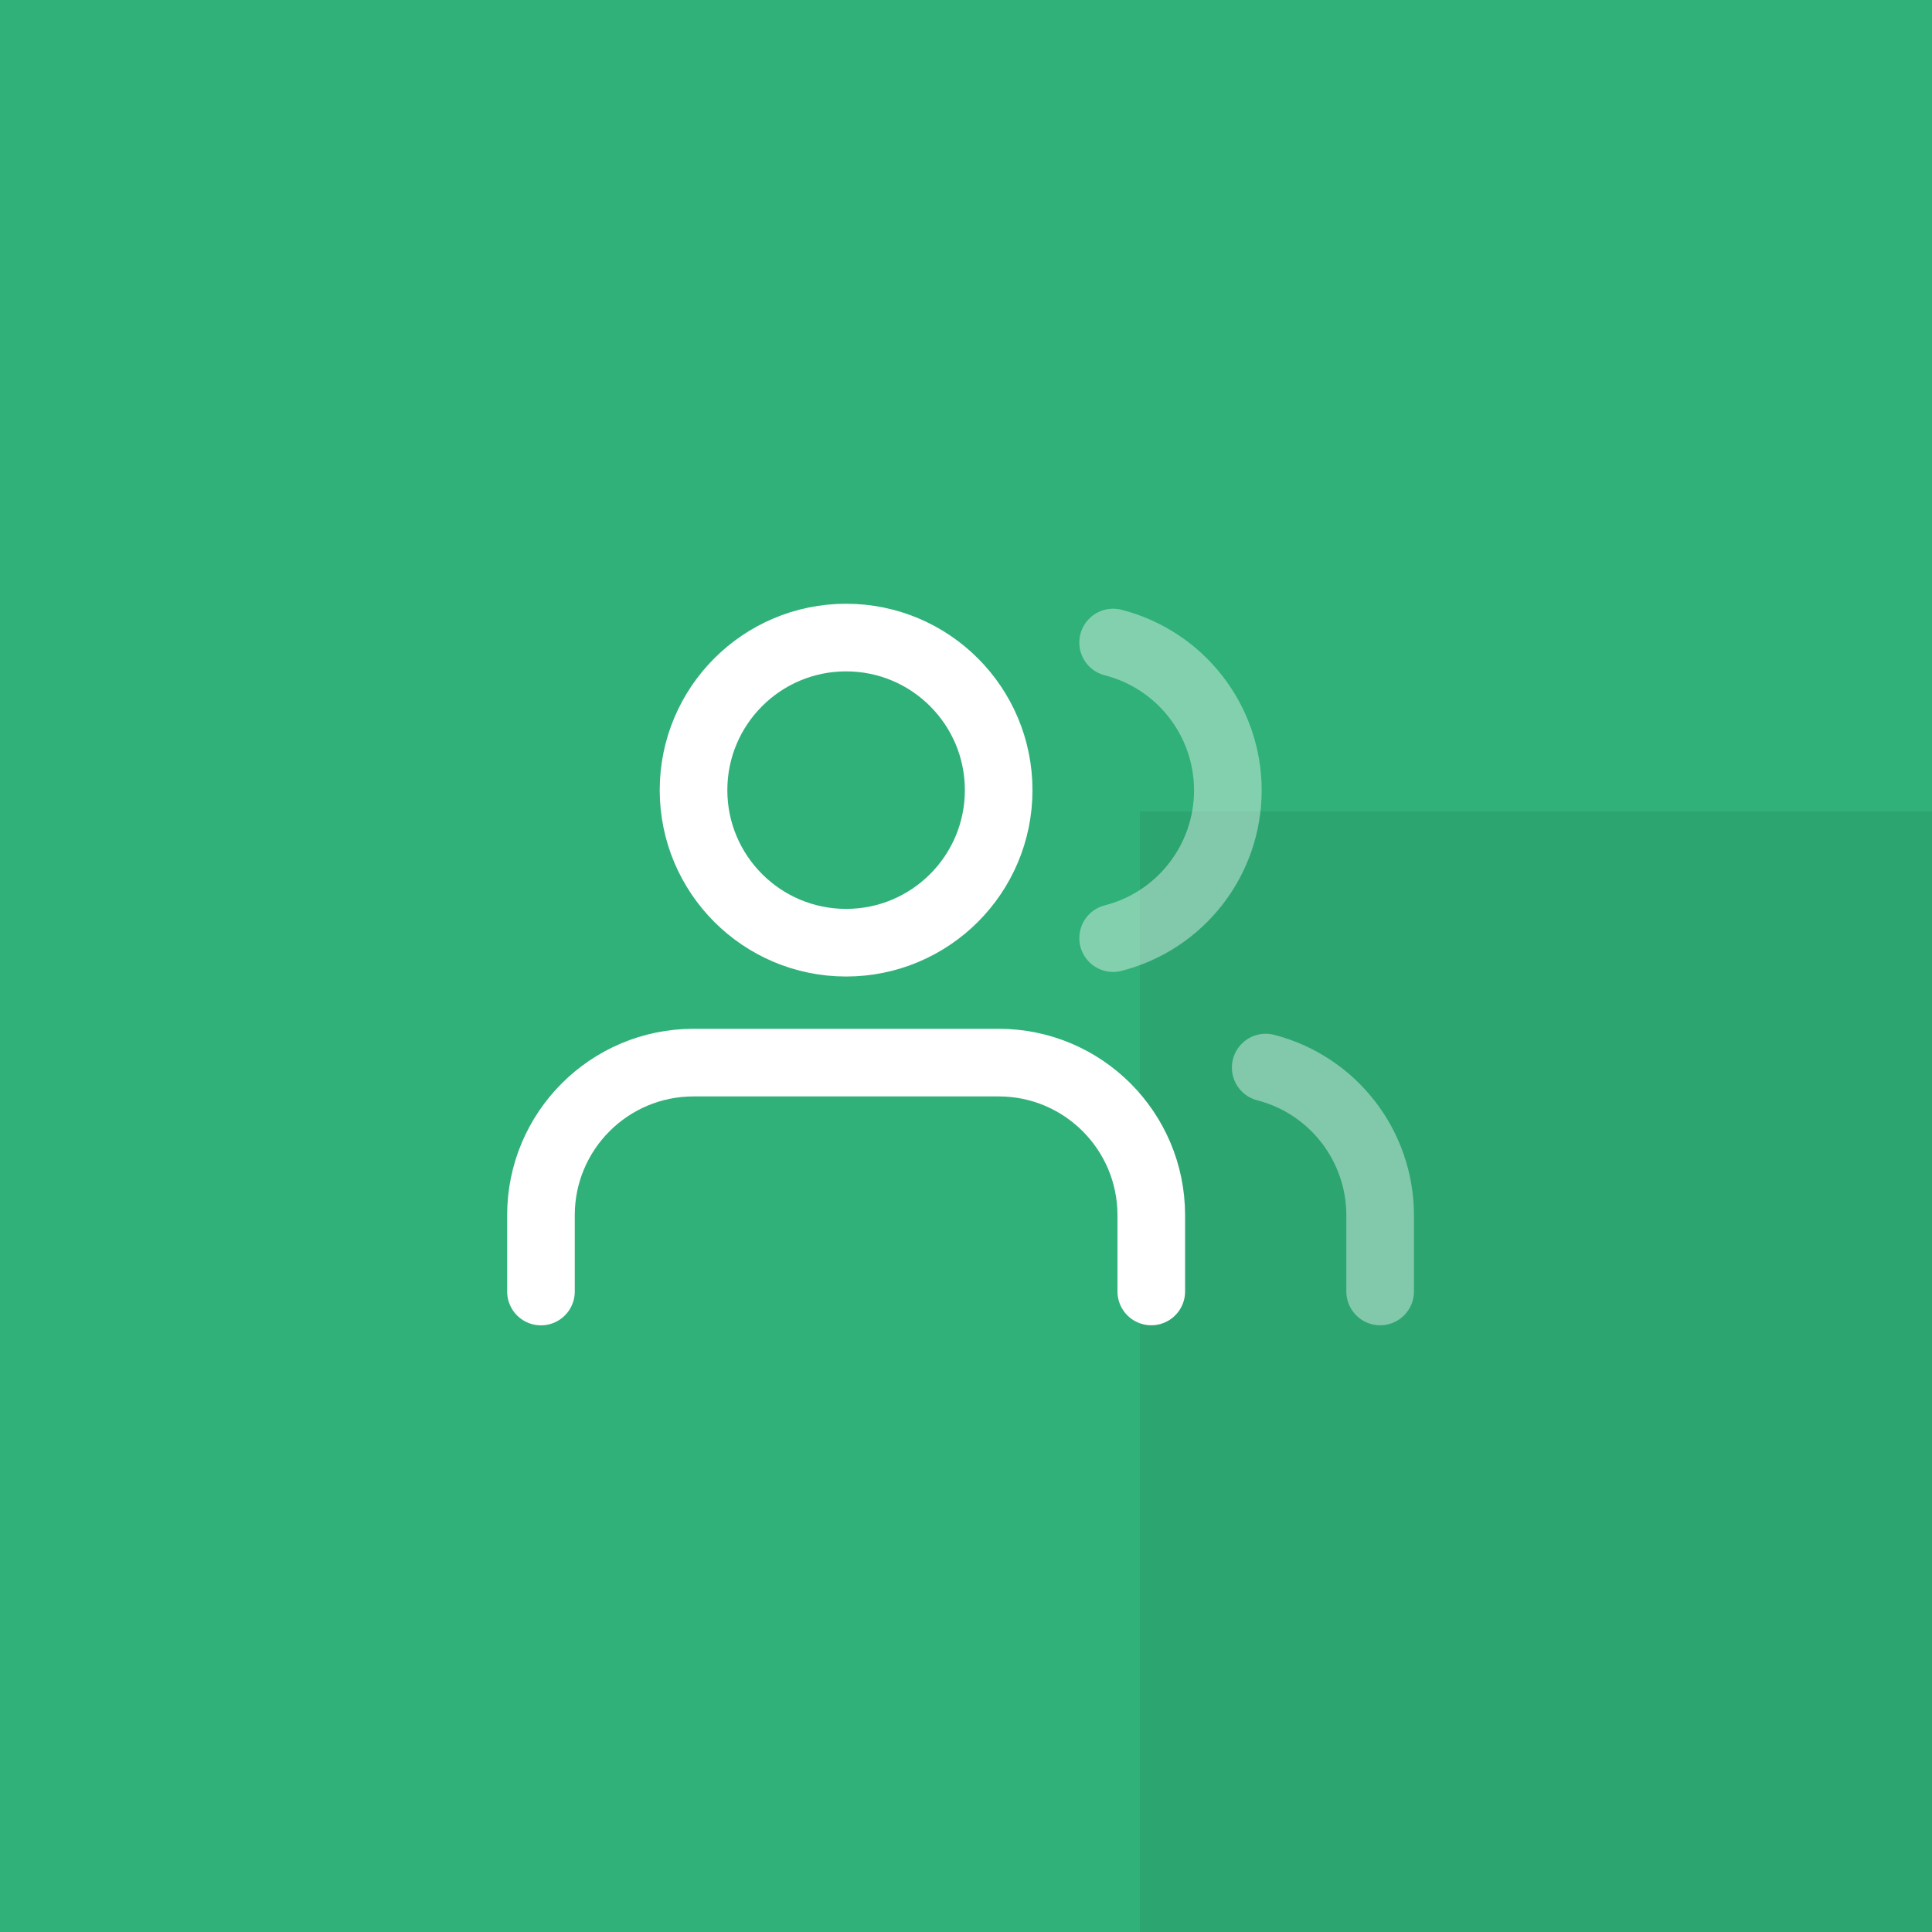
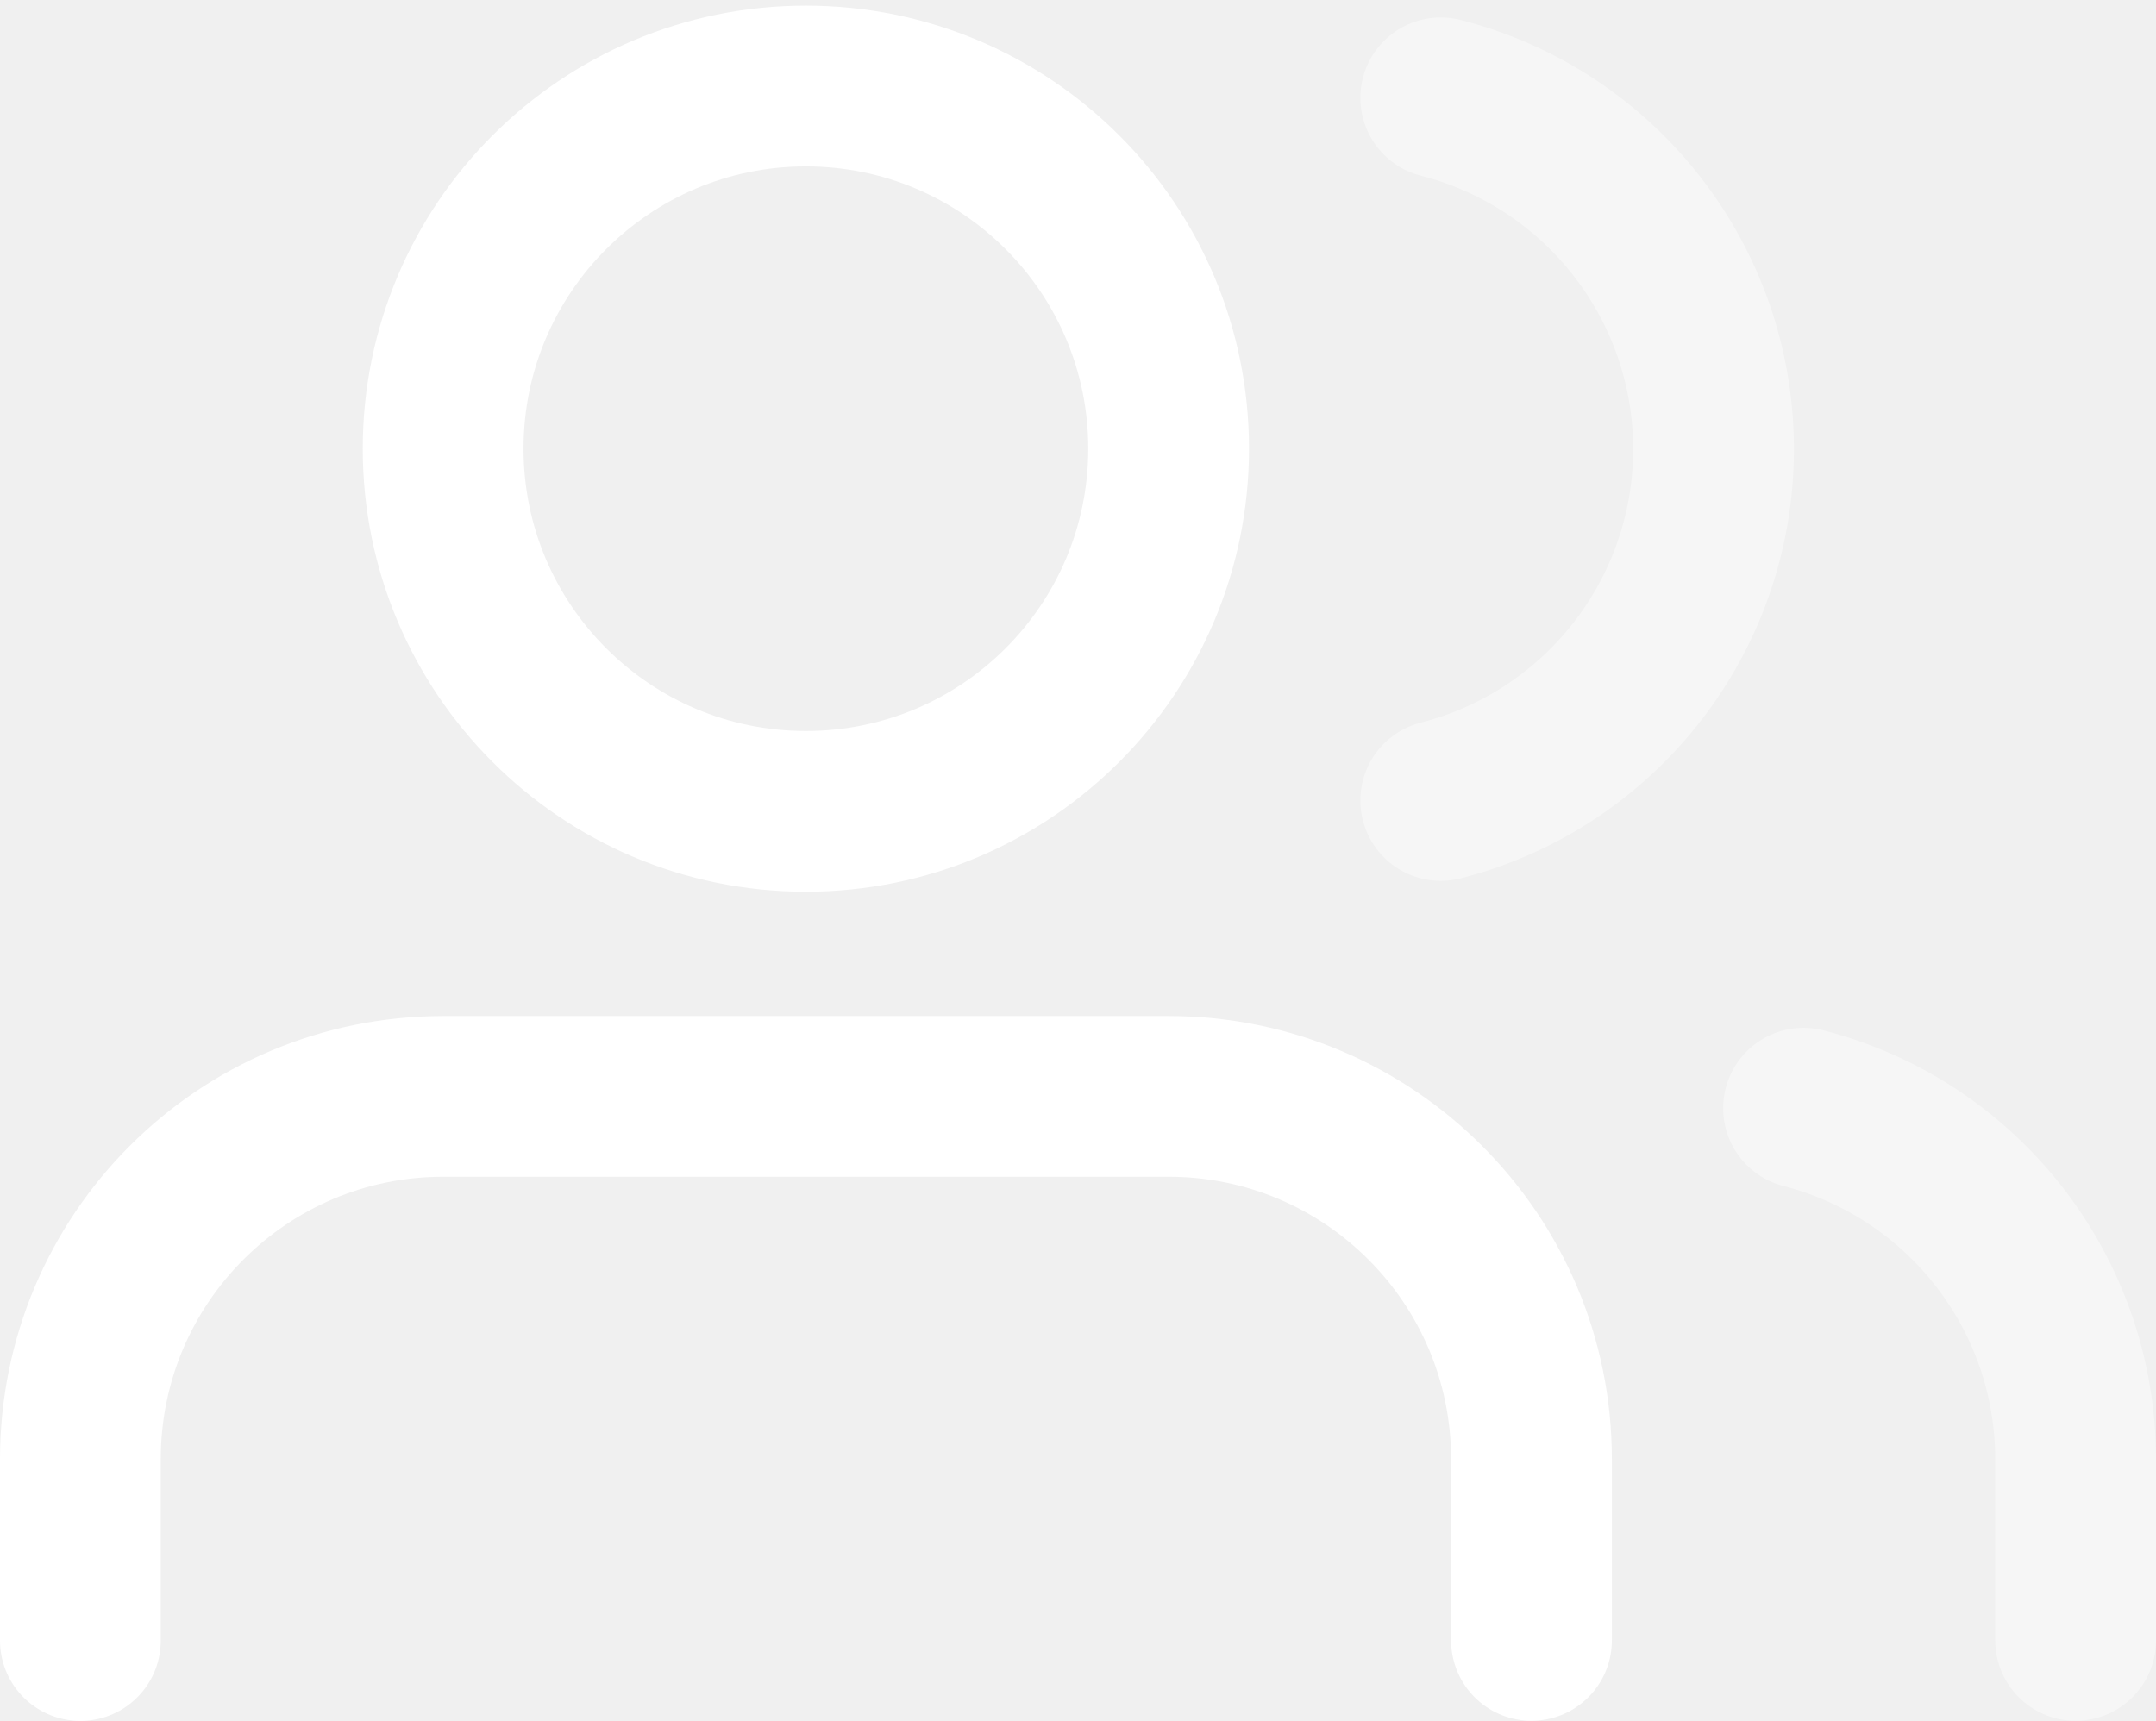
- <svg xmlns="http://www.w3.org/2000/svg" id="Group_14" data-name="Group 14" width="100" height="100" viewBox="0 0 100 100">
-   <rect id="Rectangle" width="100" height="100" fill="#30b179" />
-   <rect id="Rectangle-2" data-name="Rectangle" width="41" height="58" transform="translate(59 42)" opacity="0.07" />
-   <g id="users" transform="translate(28 33)">
+ <svg xmlns="http://www.w3.org/2000/svg" width="46.936" height="37.469" viewBox="0 0 46.936 37.469">
+   <g id="users" transform="translate(1.75 1.873)">
    <path id="Path" d="M31.59,11.846V7.9a7.9,7.9,0,0,0-7.9-7.9H7.9A7.9,7.9,0,0,0,0,7.9v3.949" transform="translate(0 22)" fill="none" stroke="#fff" stroke-linecap="round" stroke-linejoin="round" stroke-miterlimit="10" stroke-width="3.5" />
    <circle id="Oval" cx="7.897" cy="7.897" r="7.897" stroke-width="3.5" transform="translate(7.897 0)" stroke="#fff" stroke-linecap="round" stroke-linejoin="round" stroke-miterlimit="10" fill="none" />
    <path id="Path-2" data-name="Path" stroke="#fff" d="M5.923,11.589V7.641A7.9,7.9,0,0,0,0,0" fill="none" transform="translate(37.513 22.257)" stroke-linecap="round" stroke-linejoin="round" stroke-miterlimit="10" stroke-width="3.5" opacity="0.4" />
    <path id="Path-3" data-name="Path" stroke="#fff" d="M0,0A7.9,7.9,0,0,1,5.939,7.651,7.9,7.9,0,0,1,0,15.3" fill="none" transform="translate(29.615 0.257)" stroke-linecap="round" stroke-linejoin="round" stroke-miterlimit="10" stroke-width="3.5" opacity="0.4" />
  </g>
</svg>
